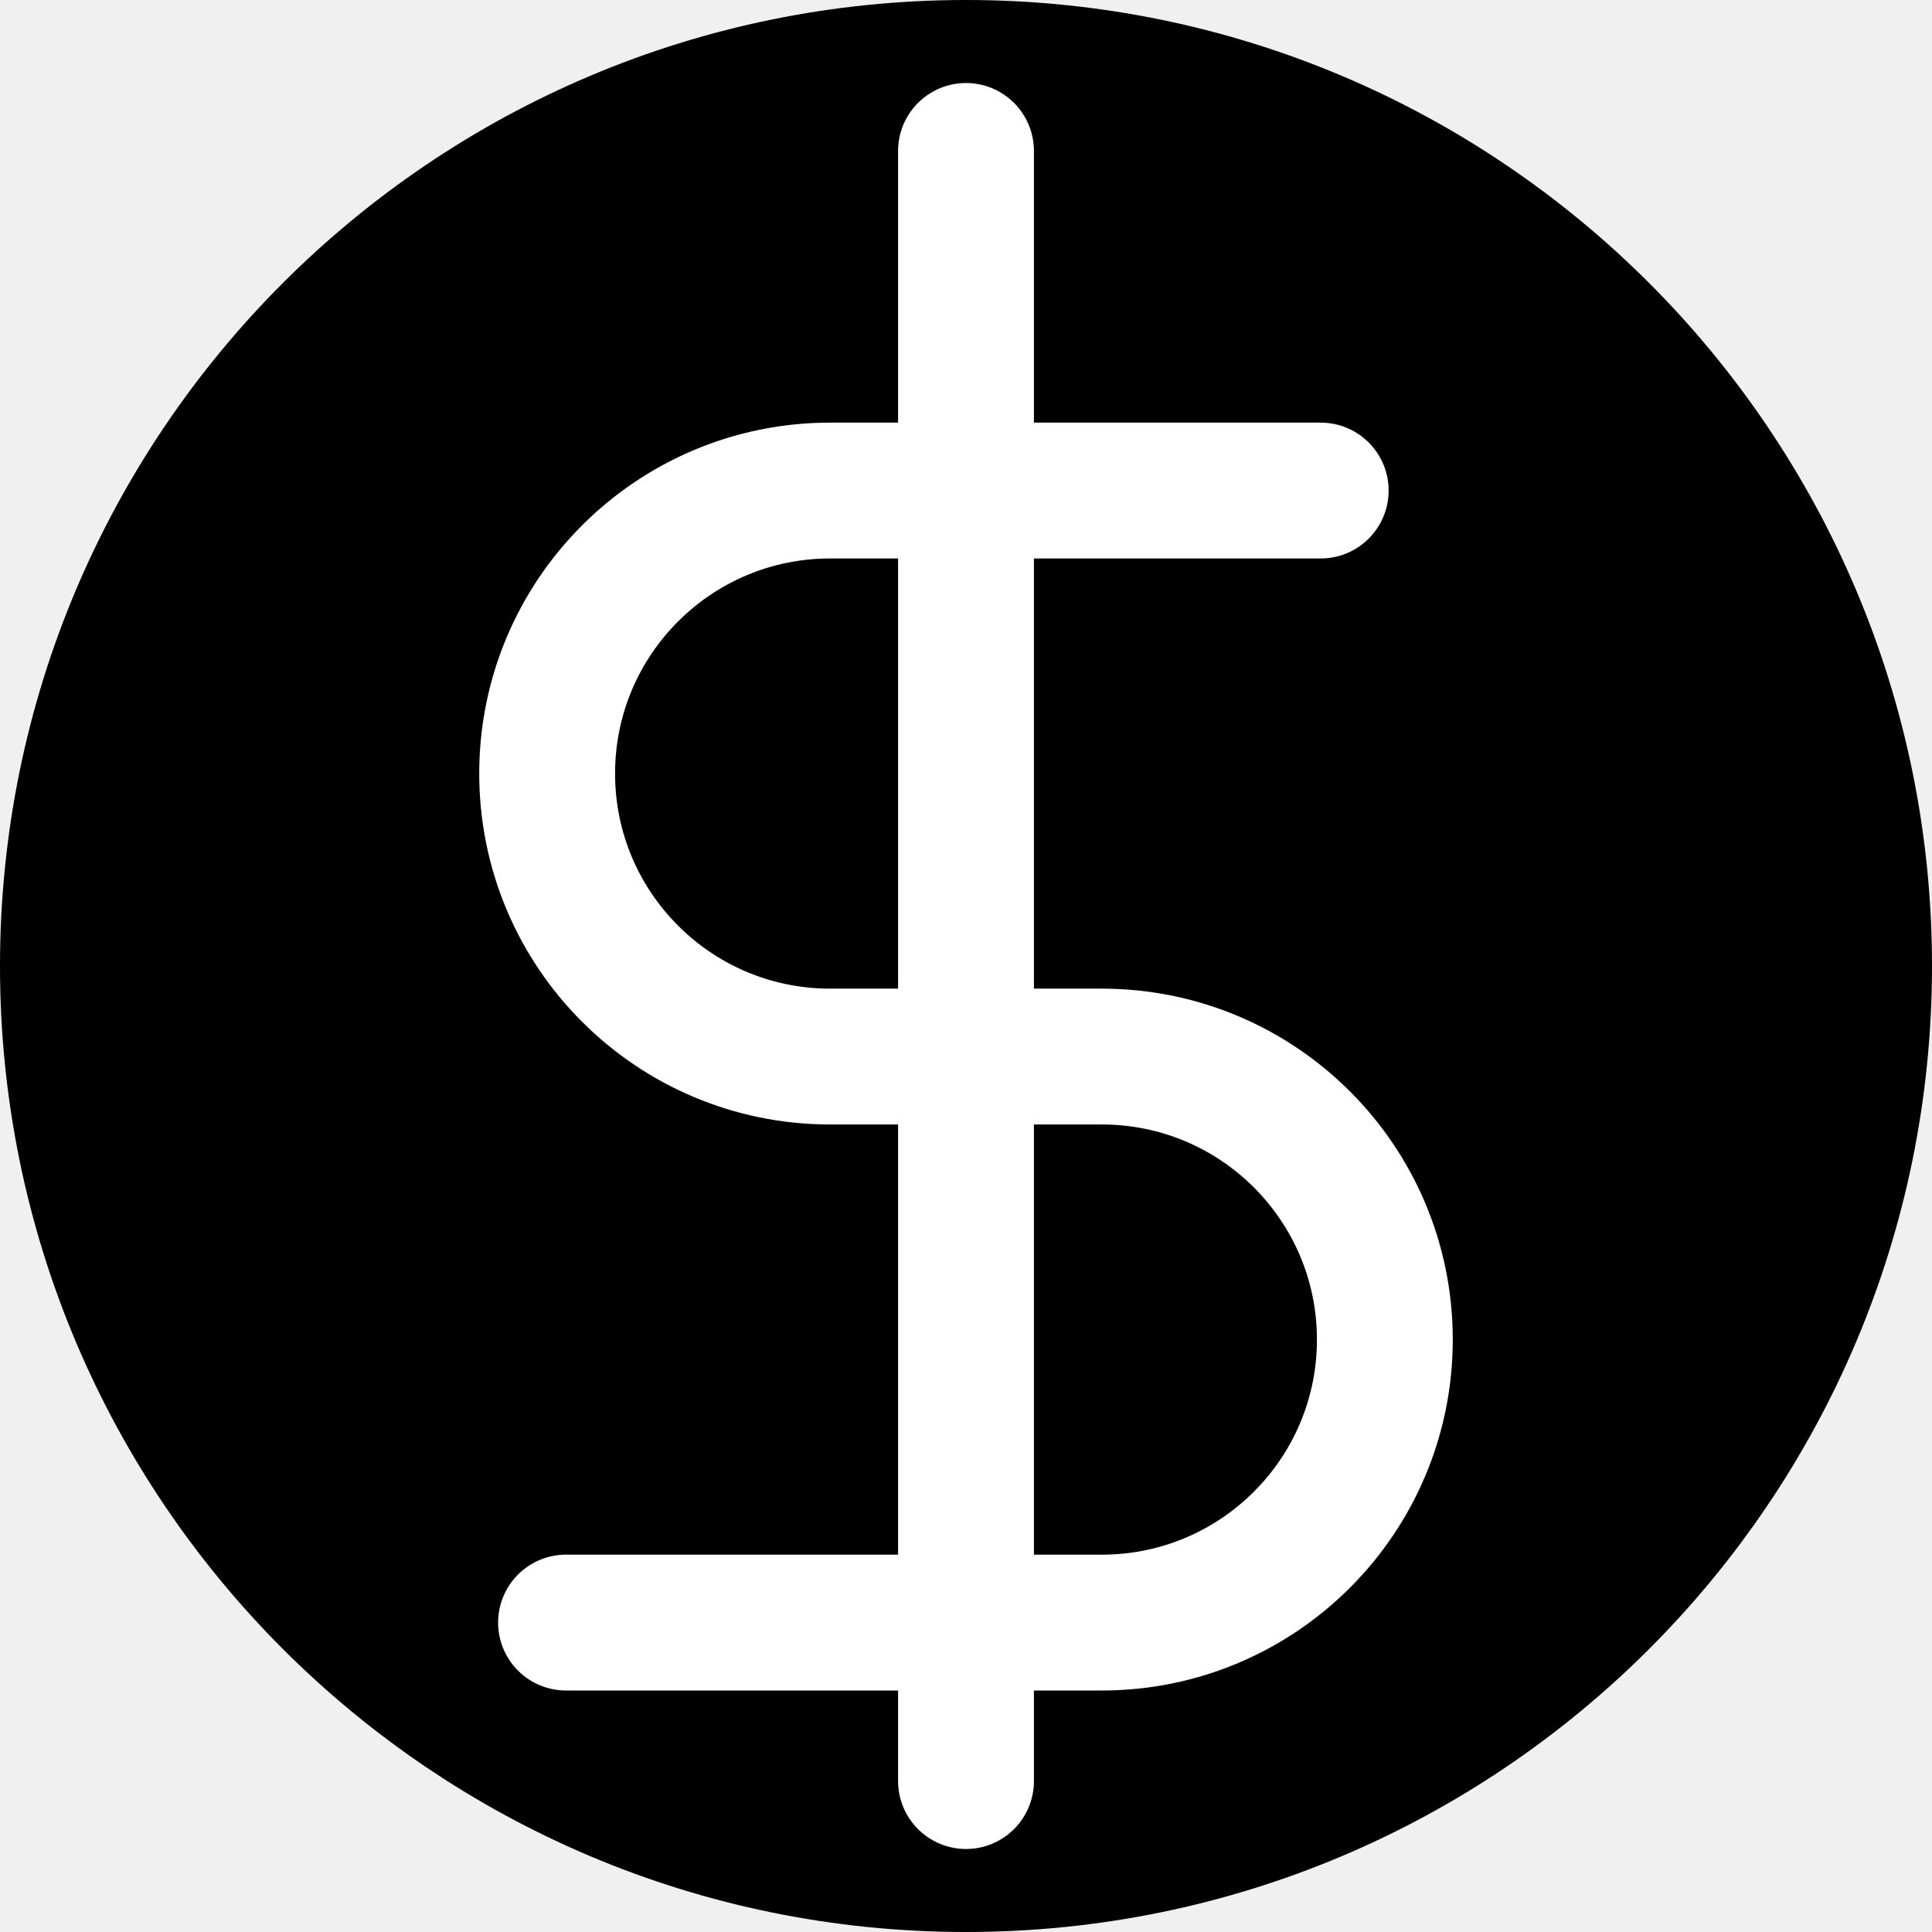
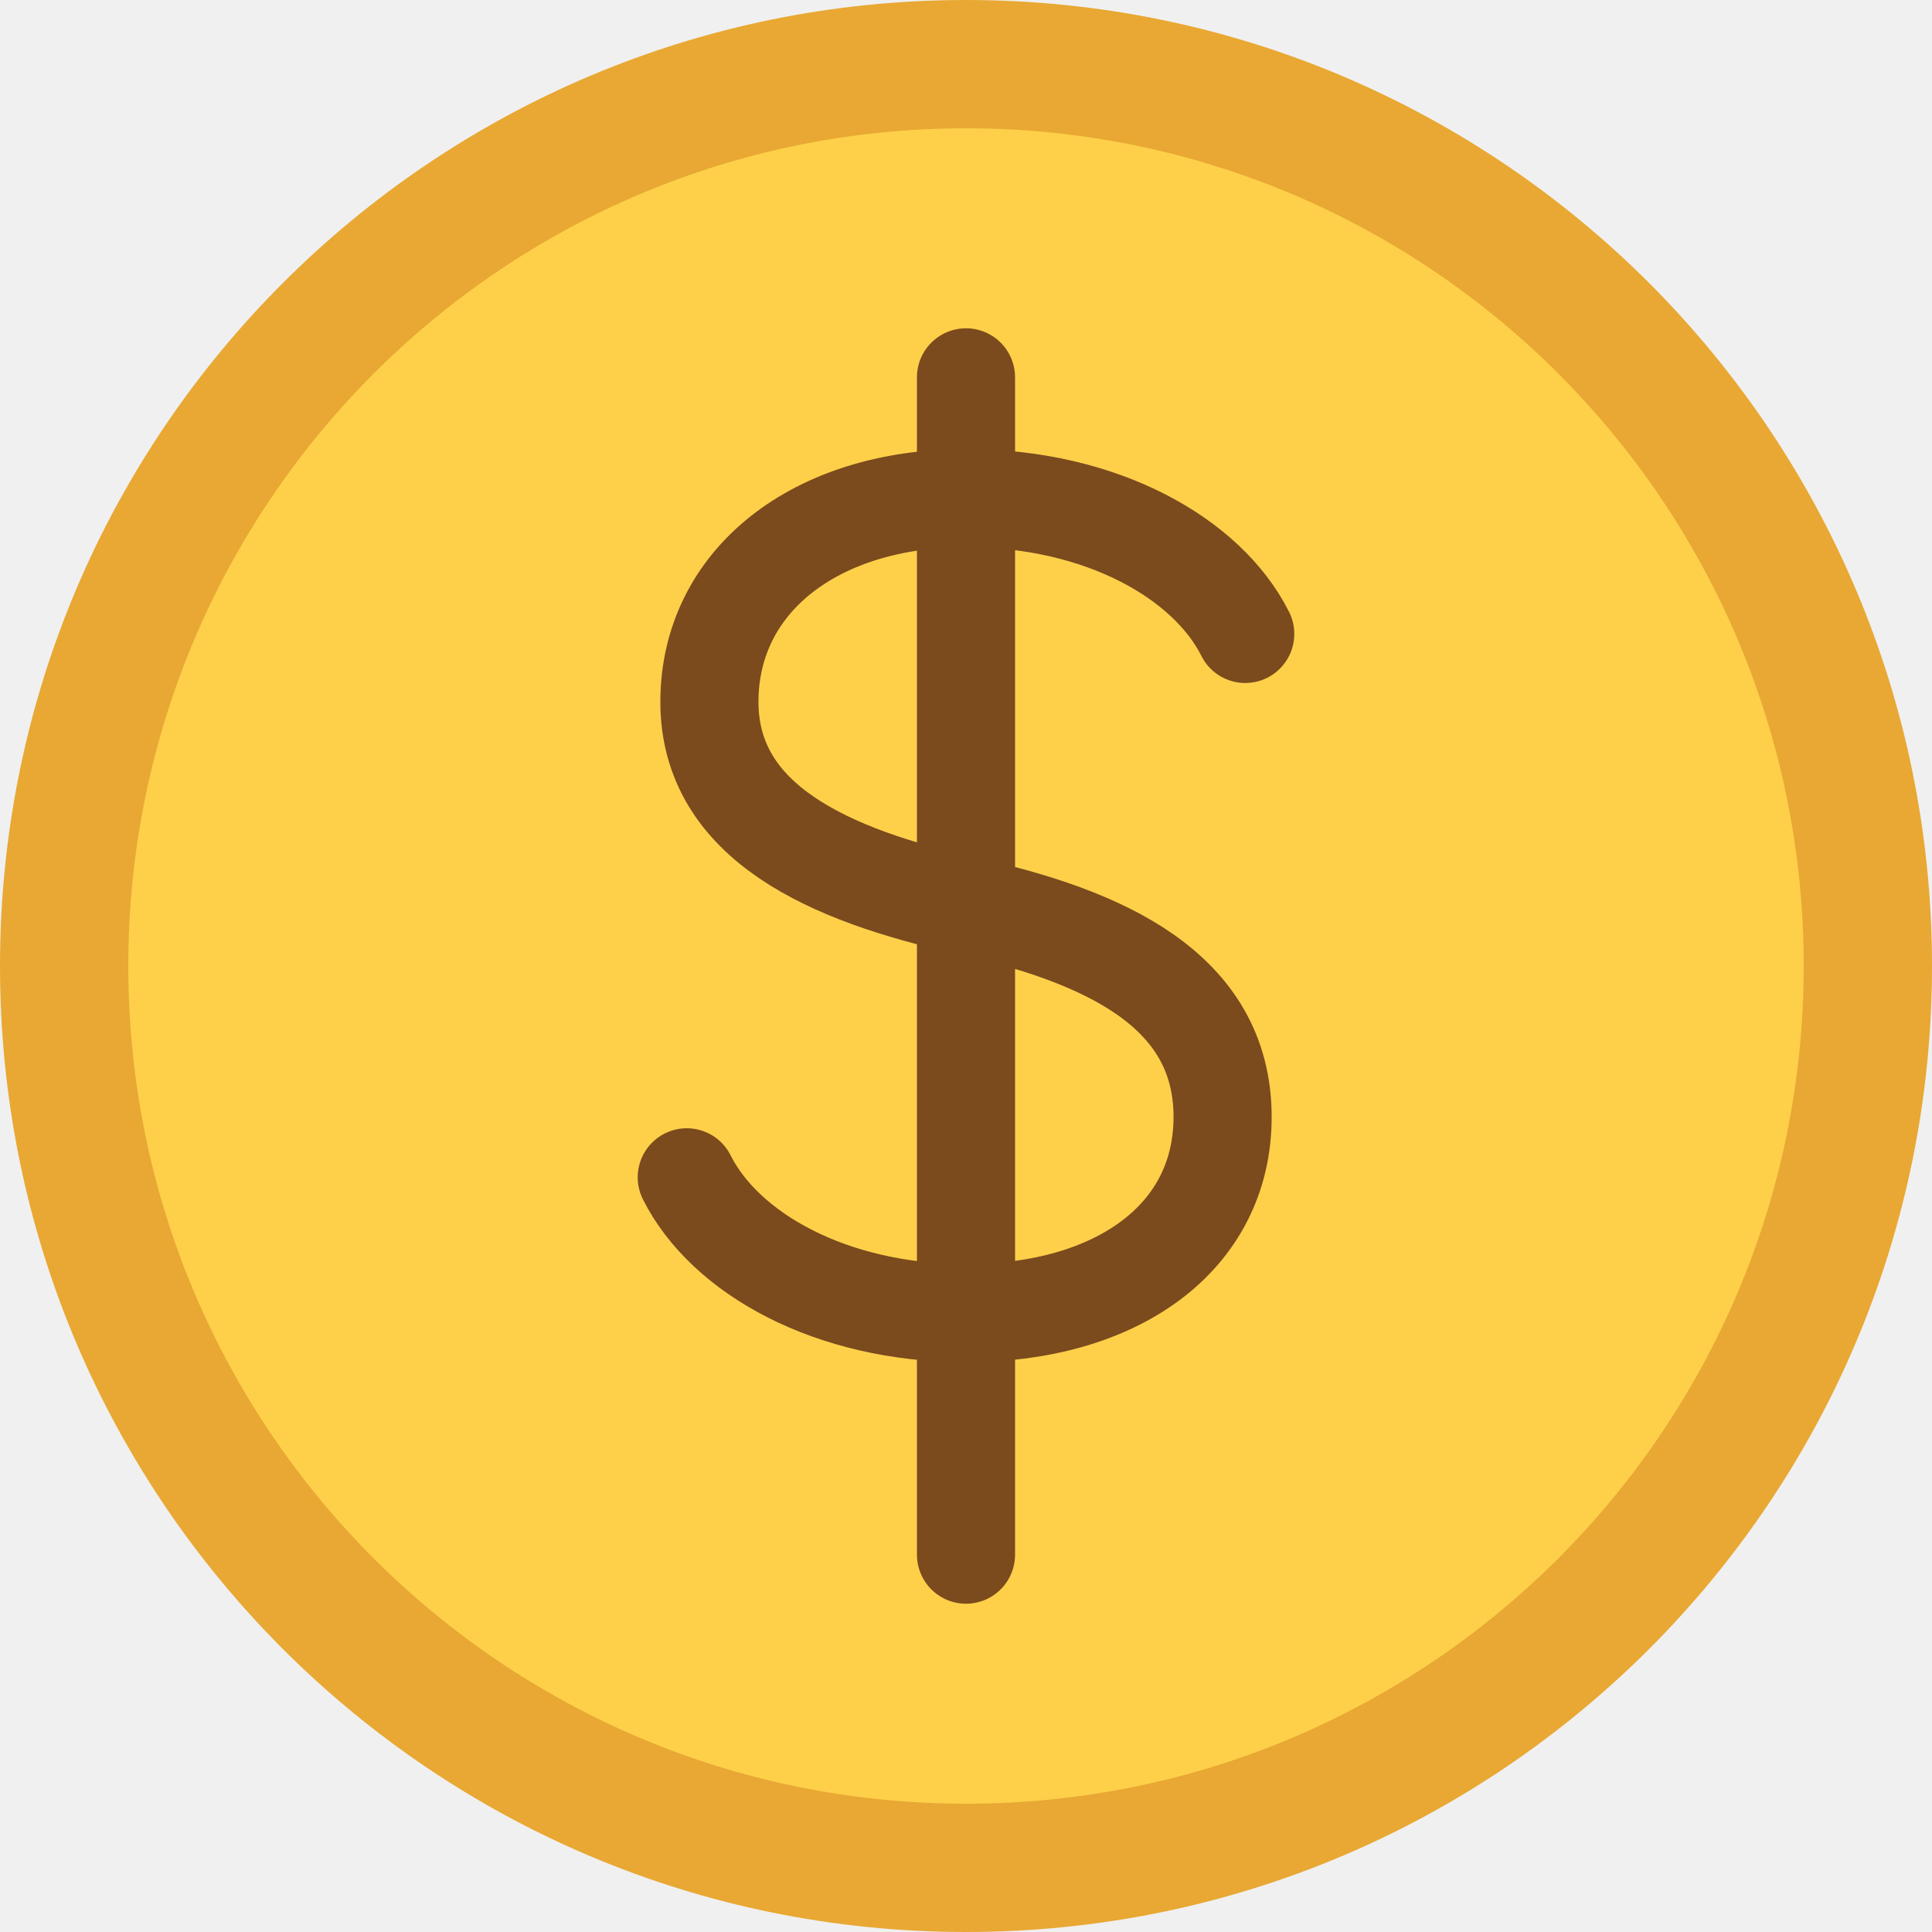
- <svg xmlns="http://www.w3.org/2000/svg" viewBox="0 0 512 512" width="512" height="512" fill="none">
-   <circle cx="256" cy="256" r="256" fill="#000000" />
-   <g stroke="#FFFFFF" stroke-width="36" stroke-linecap="round" stroke-linejoin="round">
-     <path d="M256 40 V472" />
-     <path d="M350 130 H220 A75 75 0 0 0 220 280 H292 A75 75 0 0 1 292 430 H150" />
+ <svg xmlns="http://www.w3.org/2000/svg" viewBox="0 0 512 512" width="512" height="512">
+   <circle cx="256" cy="256" r="256" fill="#E8A833" />
+   <circle cx="256" cy="256" r="222" fill="#FED04A" />
+   <g fill="none" stroke="#7B4A1D" stroke-width="26" stroke-linecap="round" stroke-linejoin="round">
+     <path d="M 256 100 V 412" />
+     <path d="M 330 168              C 320 148, 292 132, 256 132              C 216 132, 188 154, 188 186              C 188 218, 220 232, 256 240              C 292 248, 324 262, 324 296              C 324 328, 296 348, 256 348              C 220 348, 192 332, 182 312" />
  </g>
</svg>
